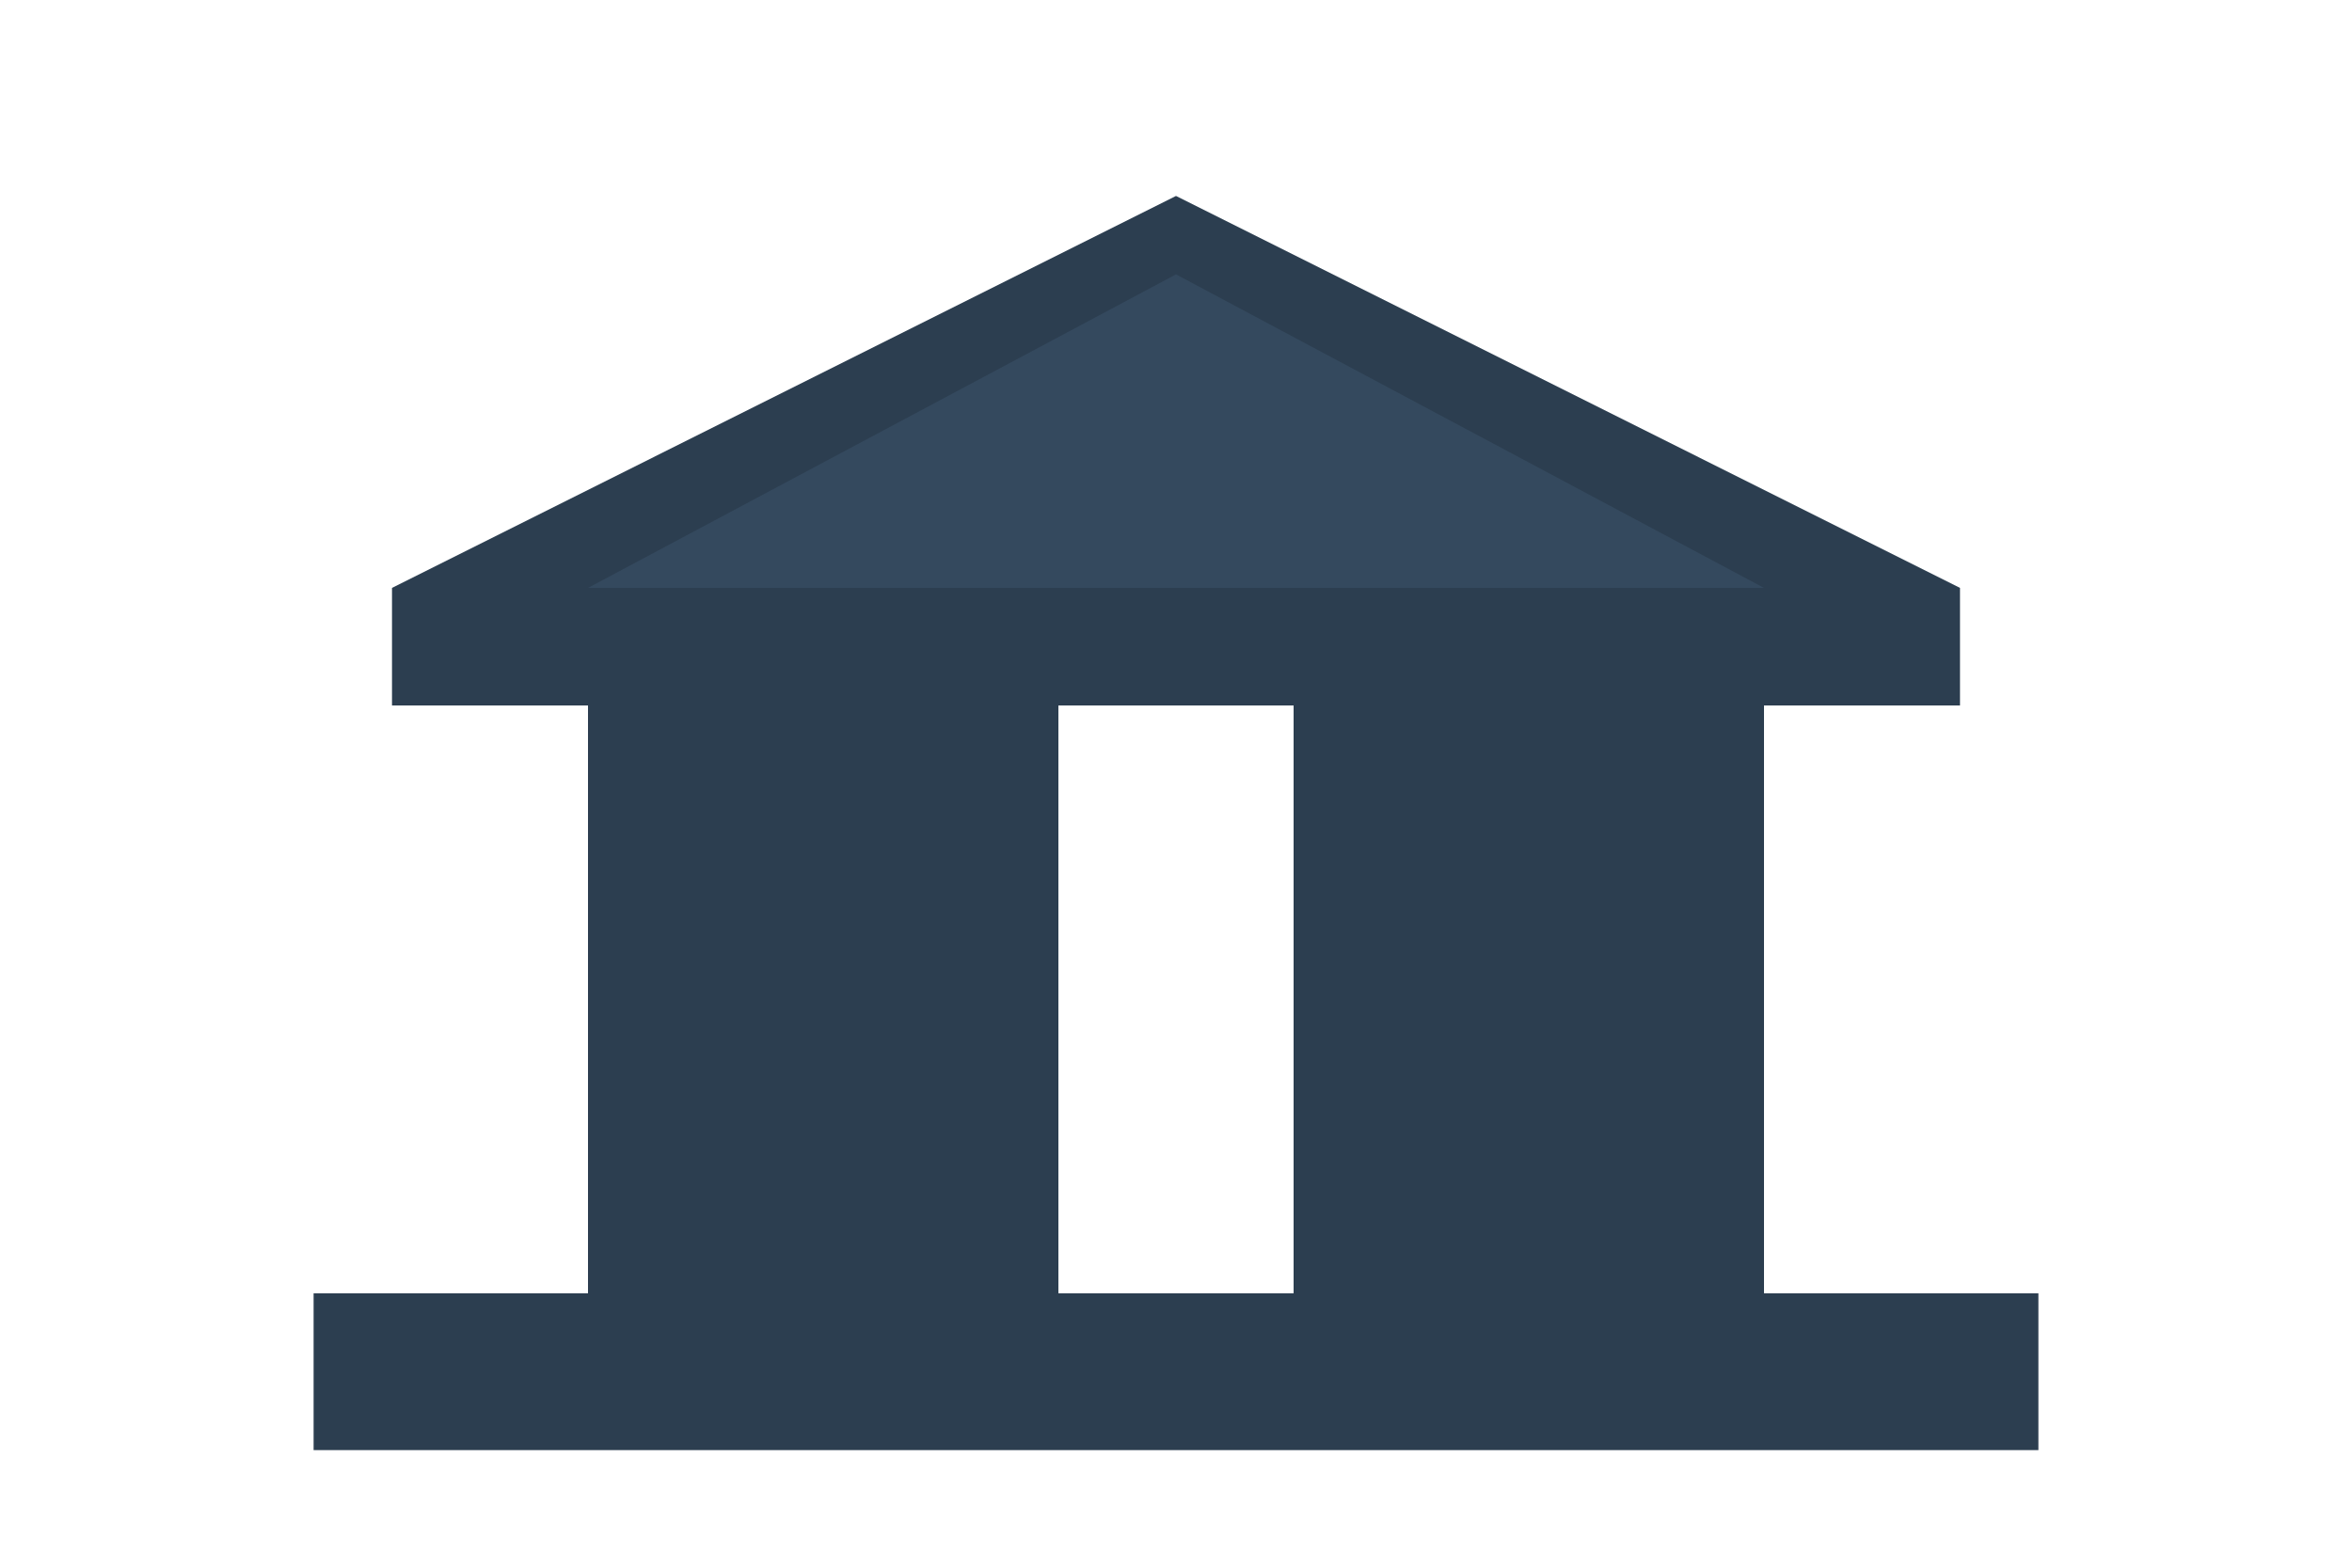
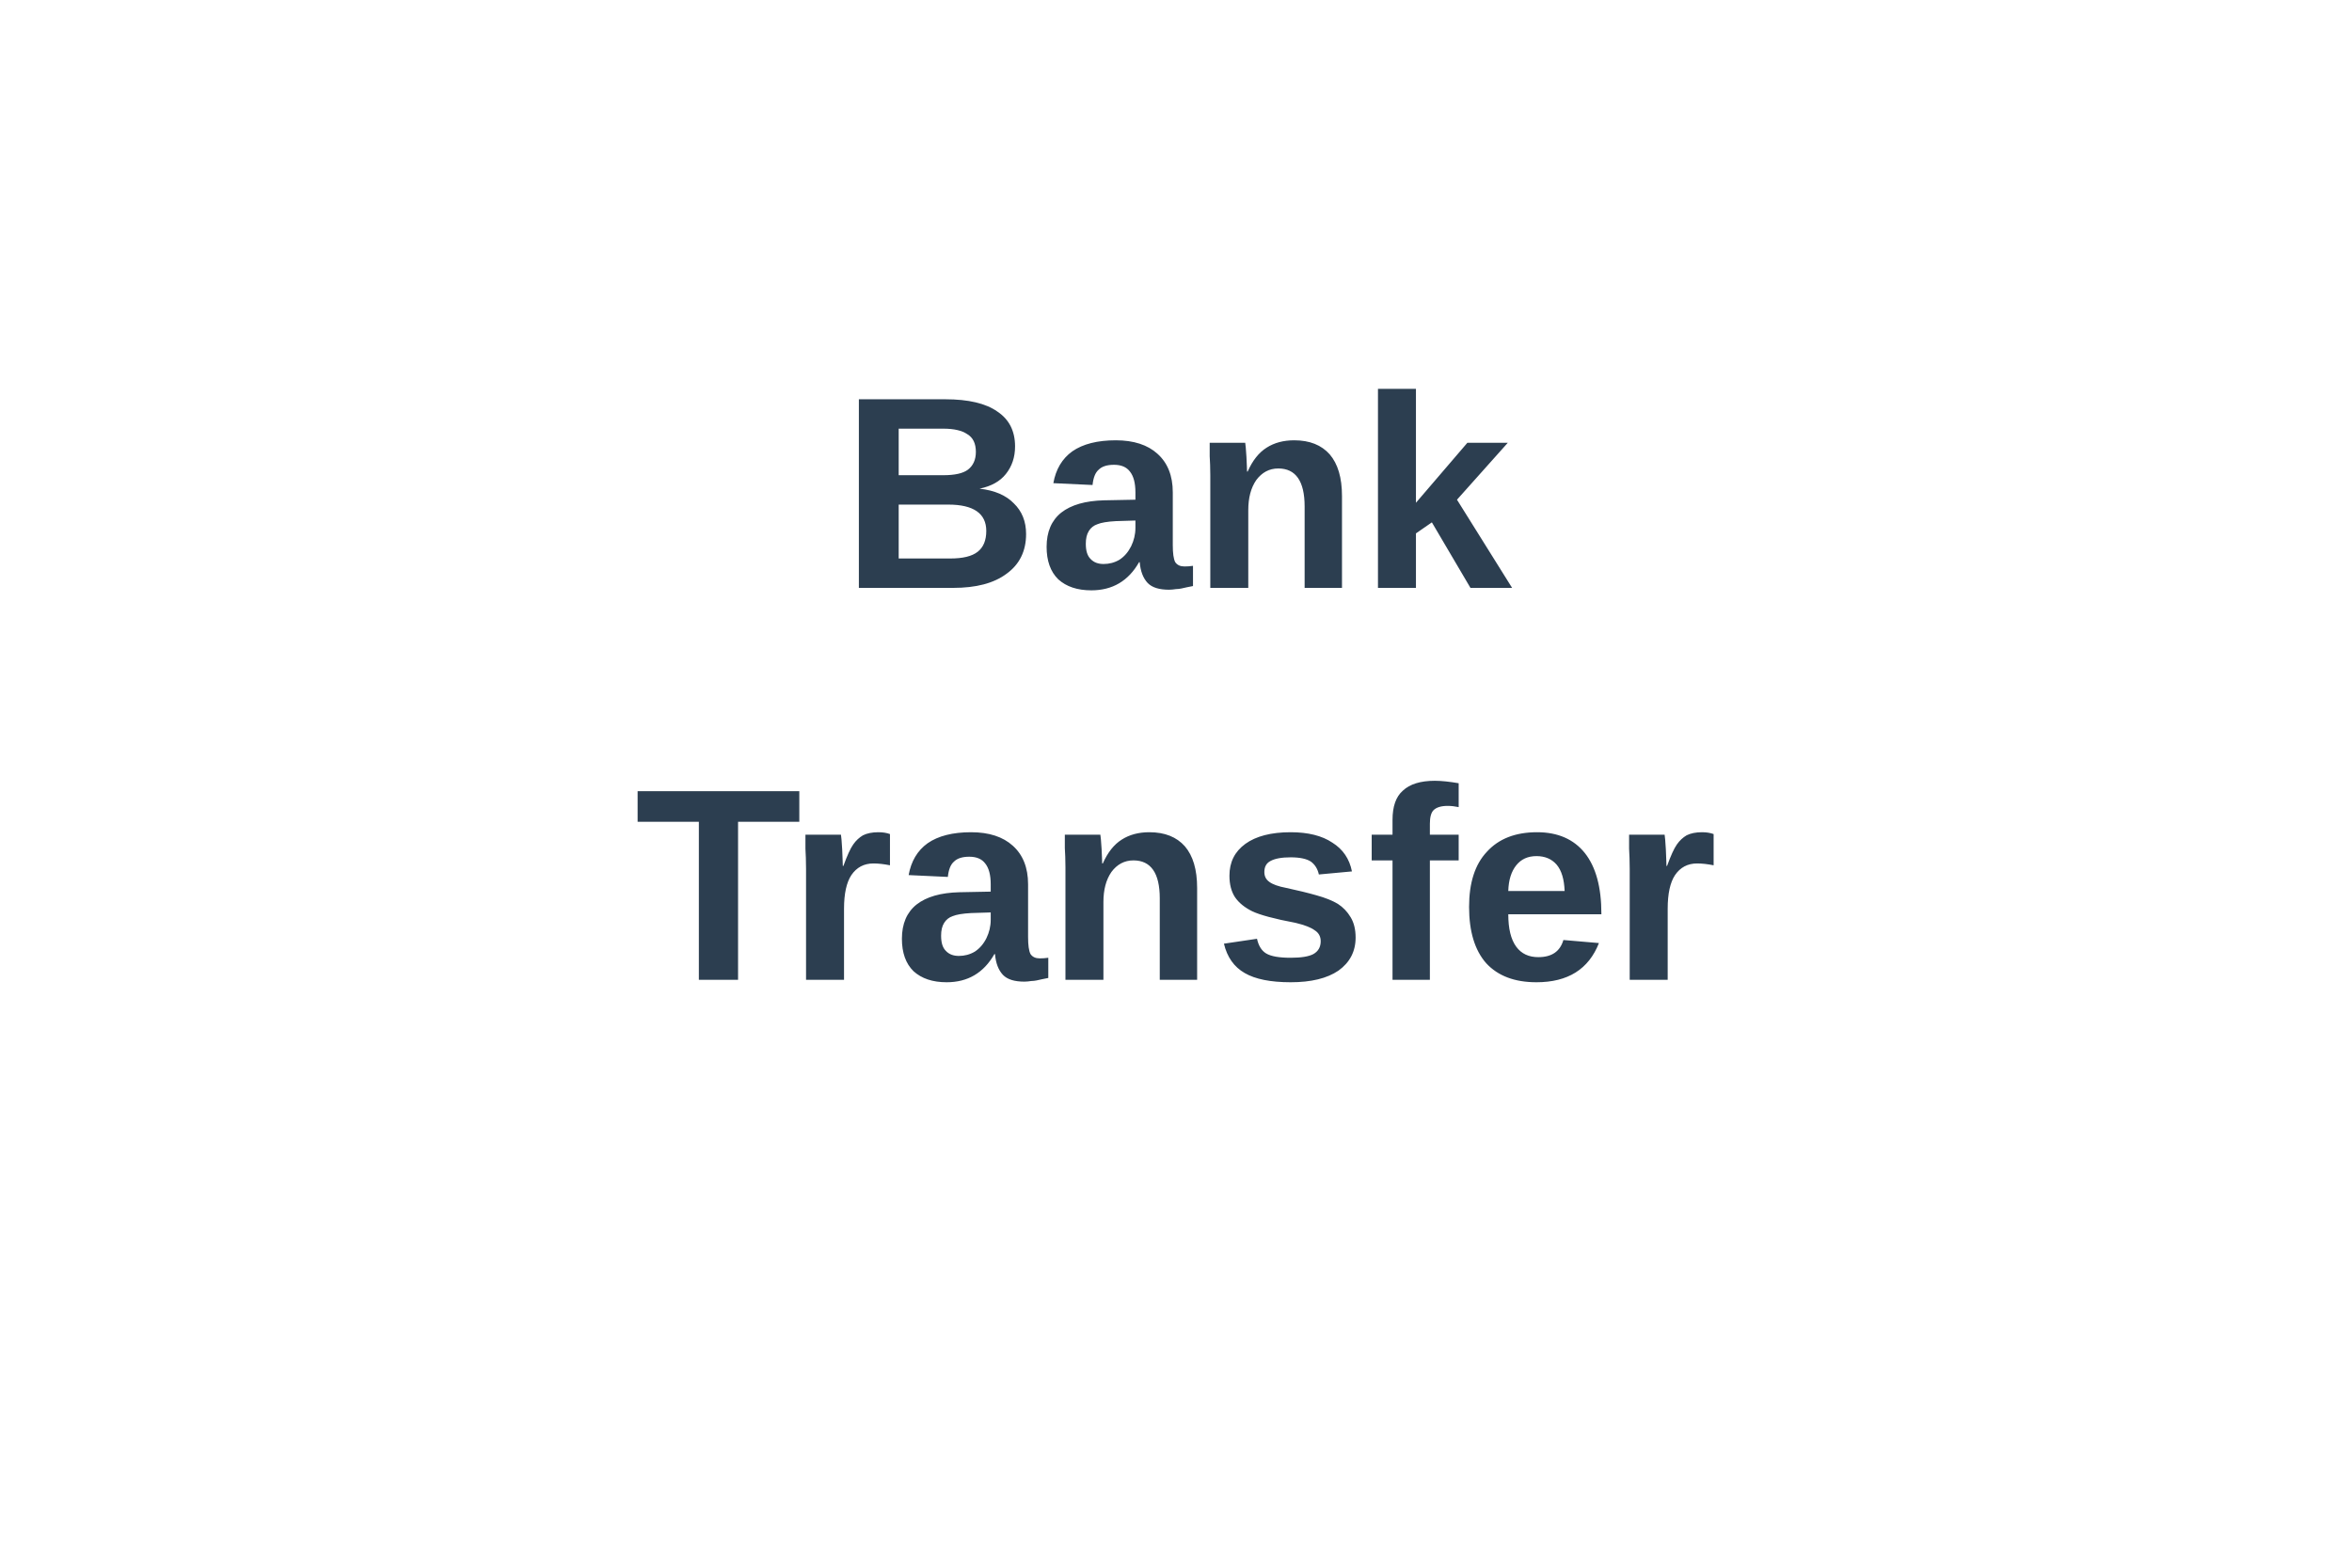
<svg xmlns="http://www.w3.org/2000/svg" viewBox="0 0 60 40" fill="none">
-   <path d="M30 5L50 15v3H10v-3L30 5z" fill="#2C3E50" />
-   <rect x="15" y="18" width="6" height="15" fill="#2C3E50" />
-   <rect x="21" y="18" width="6" height="15" fill="#2C3E50" />
-   <rect x="33" y="18" width="6" height="15" fill="#2C3E50" />
-   <rect x="39" y="18" width="6" height="15" fill="#2C3E50" />
-   <rect x="8" y="33" width="44" height="4" fill="#2C3E50" />
-   <path d="M30 7L15 15h30L30 7z" fill="#34495E" />
+   <text x="30" y="15" text-anchor="middle" font-family="Arial, sans-serif" font-size="7" font-weight="600" fill="#2C3E50">Bank</text>
+   <text x="30" y="25" text-anchor="middle" font-family="Arial, sans-serif" font-size="7" font-weight="600" fill="#2C3E50">Transfer</text>
</svg>
